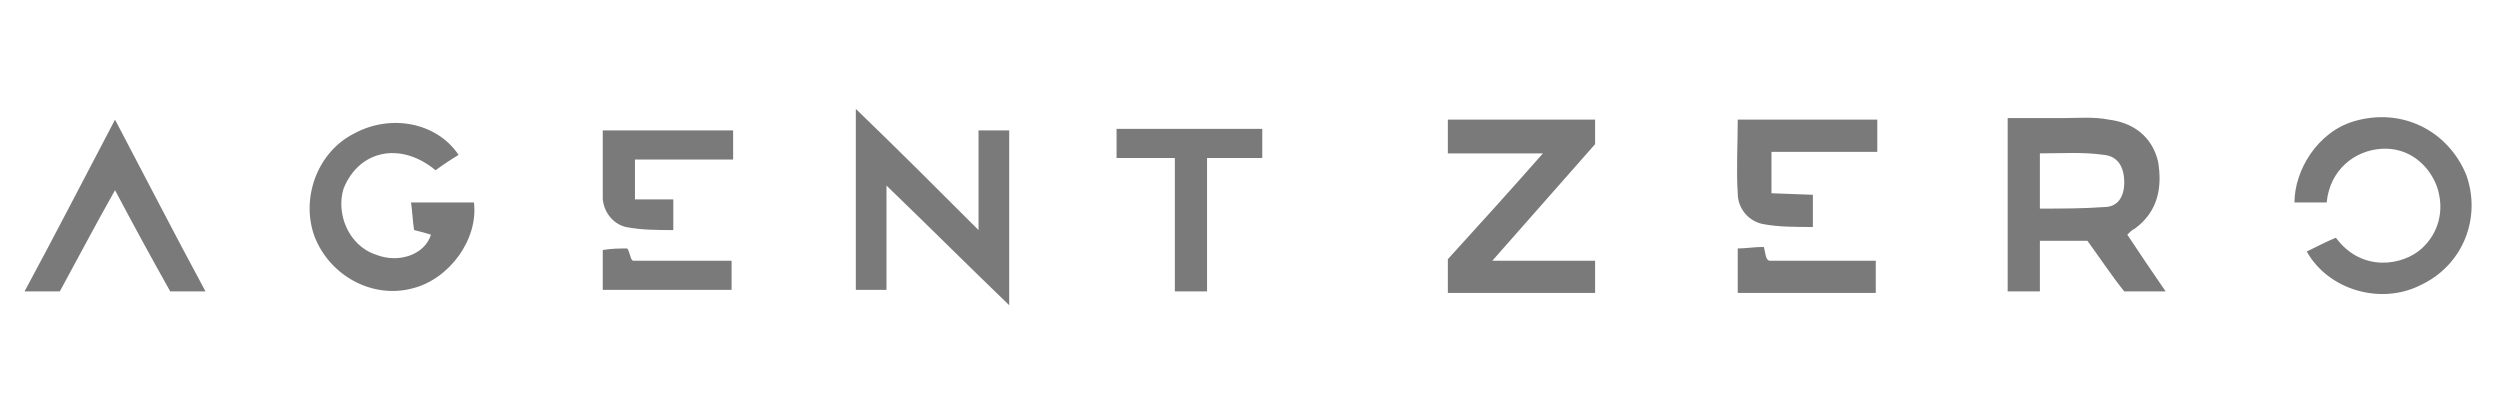
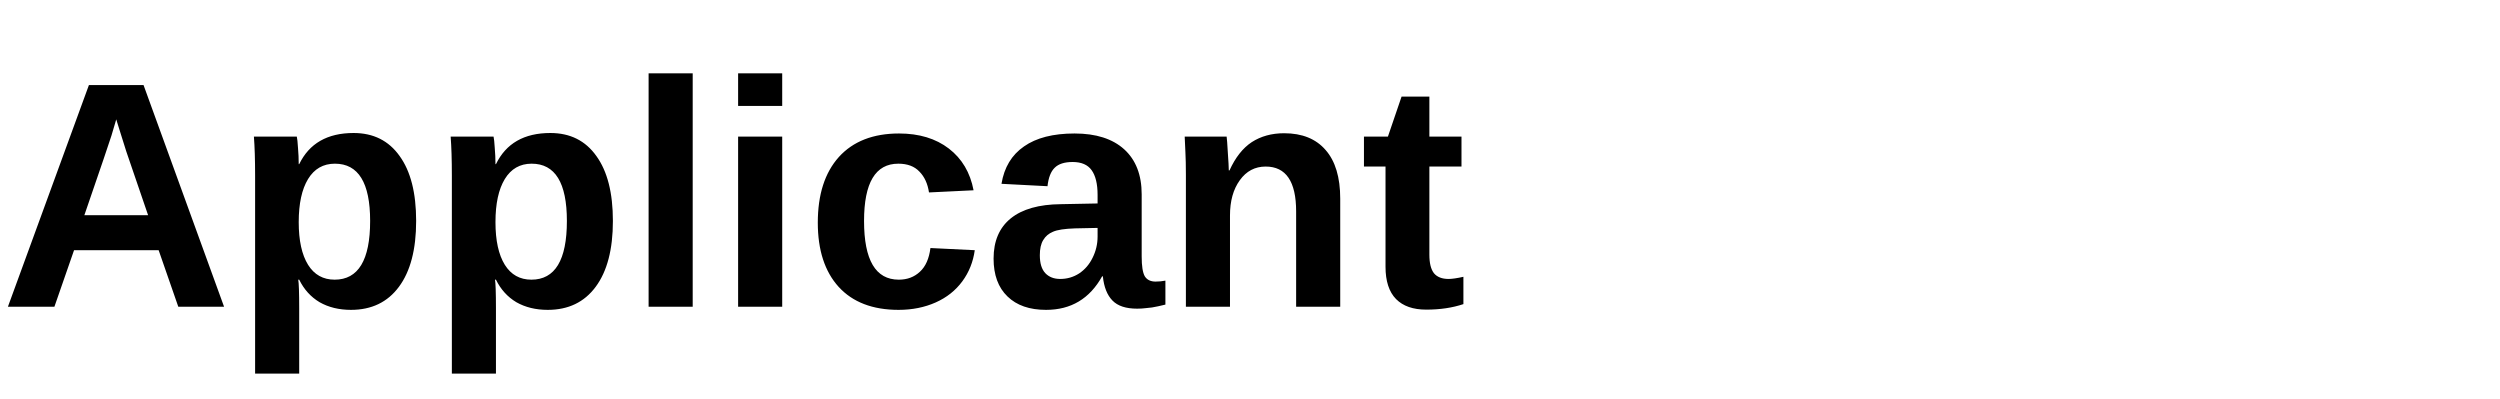
<svg xmlns="http://www.w3.org/2000/svg" version="1.2" viewBox="0 0 163 26" width="163" height="26">
-   <style>.a{fill:#7a7a7a}</style>
-   <path class="a" d="m138.7 15.3c0.8 1.2 1.6 2.4 2.5 3.7h-2.7c-0.8-1-1.6-2.2-2.4-3.3h-3.1v3.3h-2.1v-11.3q1.8 0 3.6 0c1 0 2-0.1 3 0.1 1.6 0.2 2.8 1.1 3.2 2.7 0.3 1.7 0 3.3-1.5 4.4-0.2 0.1-0.3 0.2-0.5 0.4zm-5.7-1.7c1.5 0 2.8 0 4.2-0.1 0.9 0 1.3-0.7 1.3-1.6 0-1-0.4-1.7-1.3-1.8-1.4-0.2-2.8-0.1-4.2-0.1zm-29-5.8v1.6c-2.2 2.5-4.4 5-6.7 7.6h6.7v2.1h-9.6v-2.2c2-2.2 4-4.4 6.2-6.9h-6.2v-2.2zm-48.2-0.7c2.8 2.7 5.3 5.2 8 7.9v-6.5h2v11.4c-2.7-2.6-5.2-5.1-8-7.8v6.8h-2zm94.6 9.3c0.6-0.3 1.4-0.7 1.9-0.9 1.7 2.3 4.4 1.8 5.6 0.7 1.1-1 1.5-2.5 1-4-0.5-1.4-1.8-2.6-3.6-2.5-1.8 0.1-3.4 1.4-3.6 3.5h-2.1c0-2.1 1.5-4.6 3.9-5.3 3.1-0.9 6.1 0.6 7.3 3.5 1 2.8-0.2 5.9-3 7.2-2.6 1.3-6 0.3-7.4-2.2zm-120.5-6.3c-0.5 0.3-1.1 0.7-1.5 1-2.3-1.9-5-1.3-6 1.2-0.5 1.6 0.3 3.7 2.1 4.3 1.5 0.6 3.2 0 3.6-1.3-0.3-0.1-0.7-0.2-1.1-0.3-0.1-0.6-0.1-1.1-0.2-1.8h4.1c0.3 2.4-1.6 5-4 5.6-2.6 0.7-5.4-0.8-6.4-3.4-0.9-2.5 0.2-5.5 2.6-6.7 2.4-1.3 5.4-0.7 6.8 1.4zm-22.4-2.3c2 3.8 3.9 7.5 5.9 11.2h-2.3q-1.8-3.2-3.6-6.6c-1.3 2.3-2.4 4.4-3.6 6.6h-2.3c2-3.7 3.9-7.4 5.9-11.2zm69.1 2.5h-3.8v-1.9h9.5v1.9h-3.6v8.7h-2.1zm38.9-0.4v2.7l2.7 0.1c0 0 0 1.2 0 2.1-1.1 0-2.3 0-3.3-0.2-0.9-0.2-1.6-1-1.6-2-0.1-1.5 0-3.2 0-4.8h9.1v2.1zm-2.2 9.2v-2.9c0.5 0 1.1-0.1 1.7-0.1 0.1 0.3 0.1 0.9 0.4 0.9 0.3 0 4.5 0 6.9 0v2.1zm-71.9-8.7v2.6h2.5c0 0 0 1.2 0 2-1 0-2.1 0-3.1-0.2-0.8-0.2-1.4-0.9-1.5-1.8q0-2.2 0-4.5h8.5v1.9zm-2.1 8.5v-2.6c0.6-0.1 1.1-0.1 1.6-0.1 0.2 0.3 0.2 0.8 0.4 0.8 0.3 0 4.2 0 6.4 0v1.9z" />
+   <style>.a{fill:#000}</style>
+   <text x="0" y="20" class="a" font-family="Arial, Helvetica, sans-serif" font-size="21" font-weight="700" letter-spacing="0">Applicant</text>
</svg>
